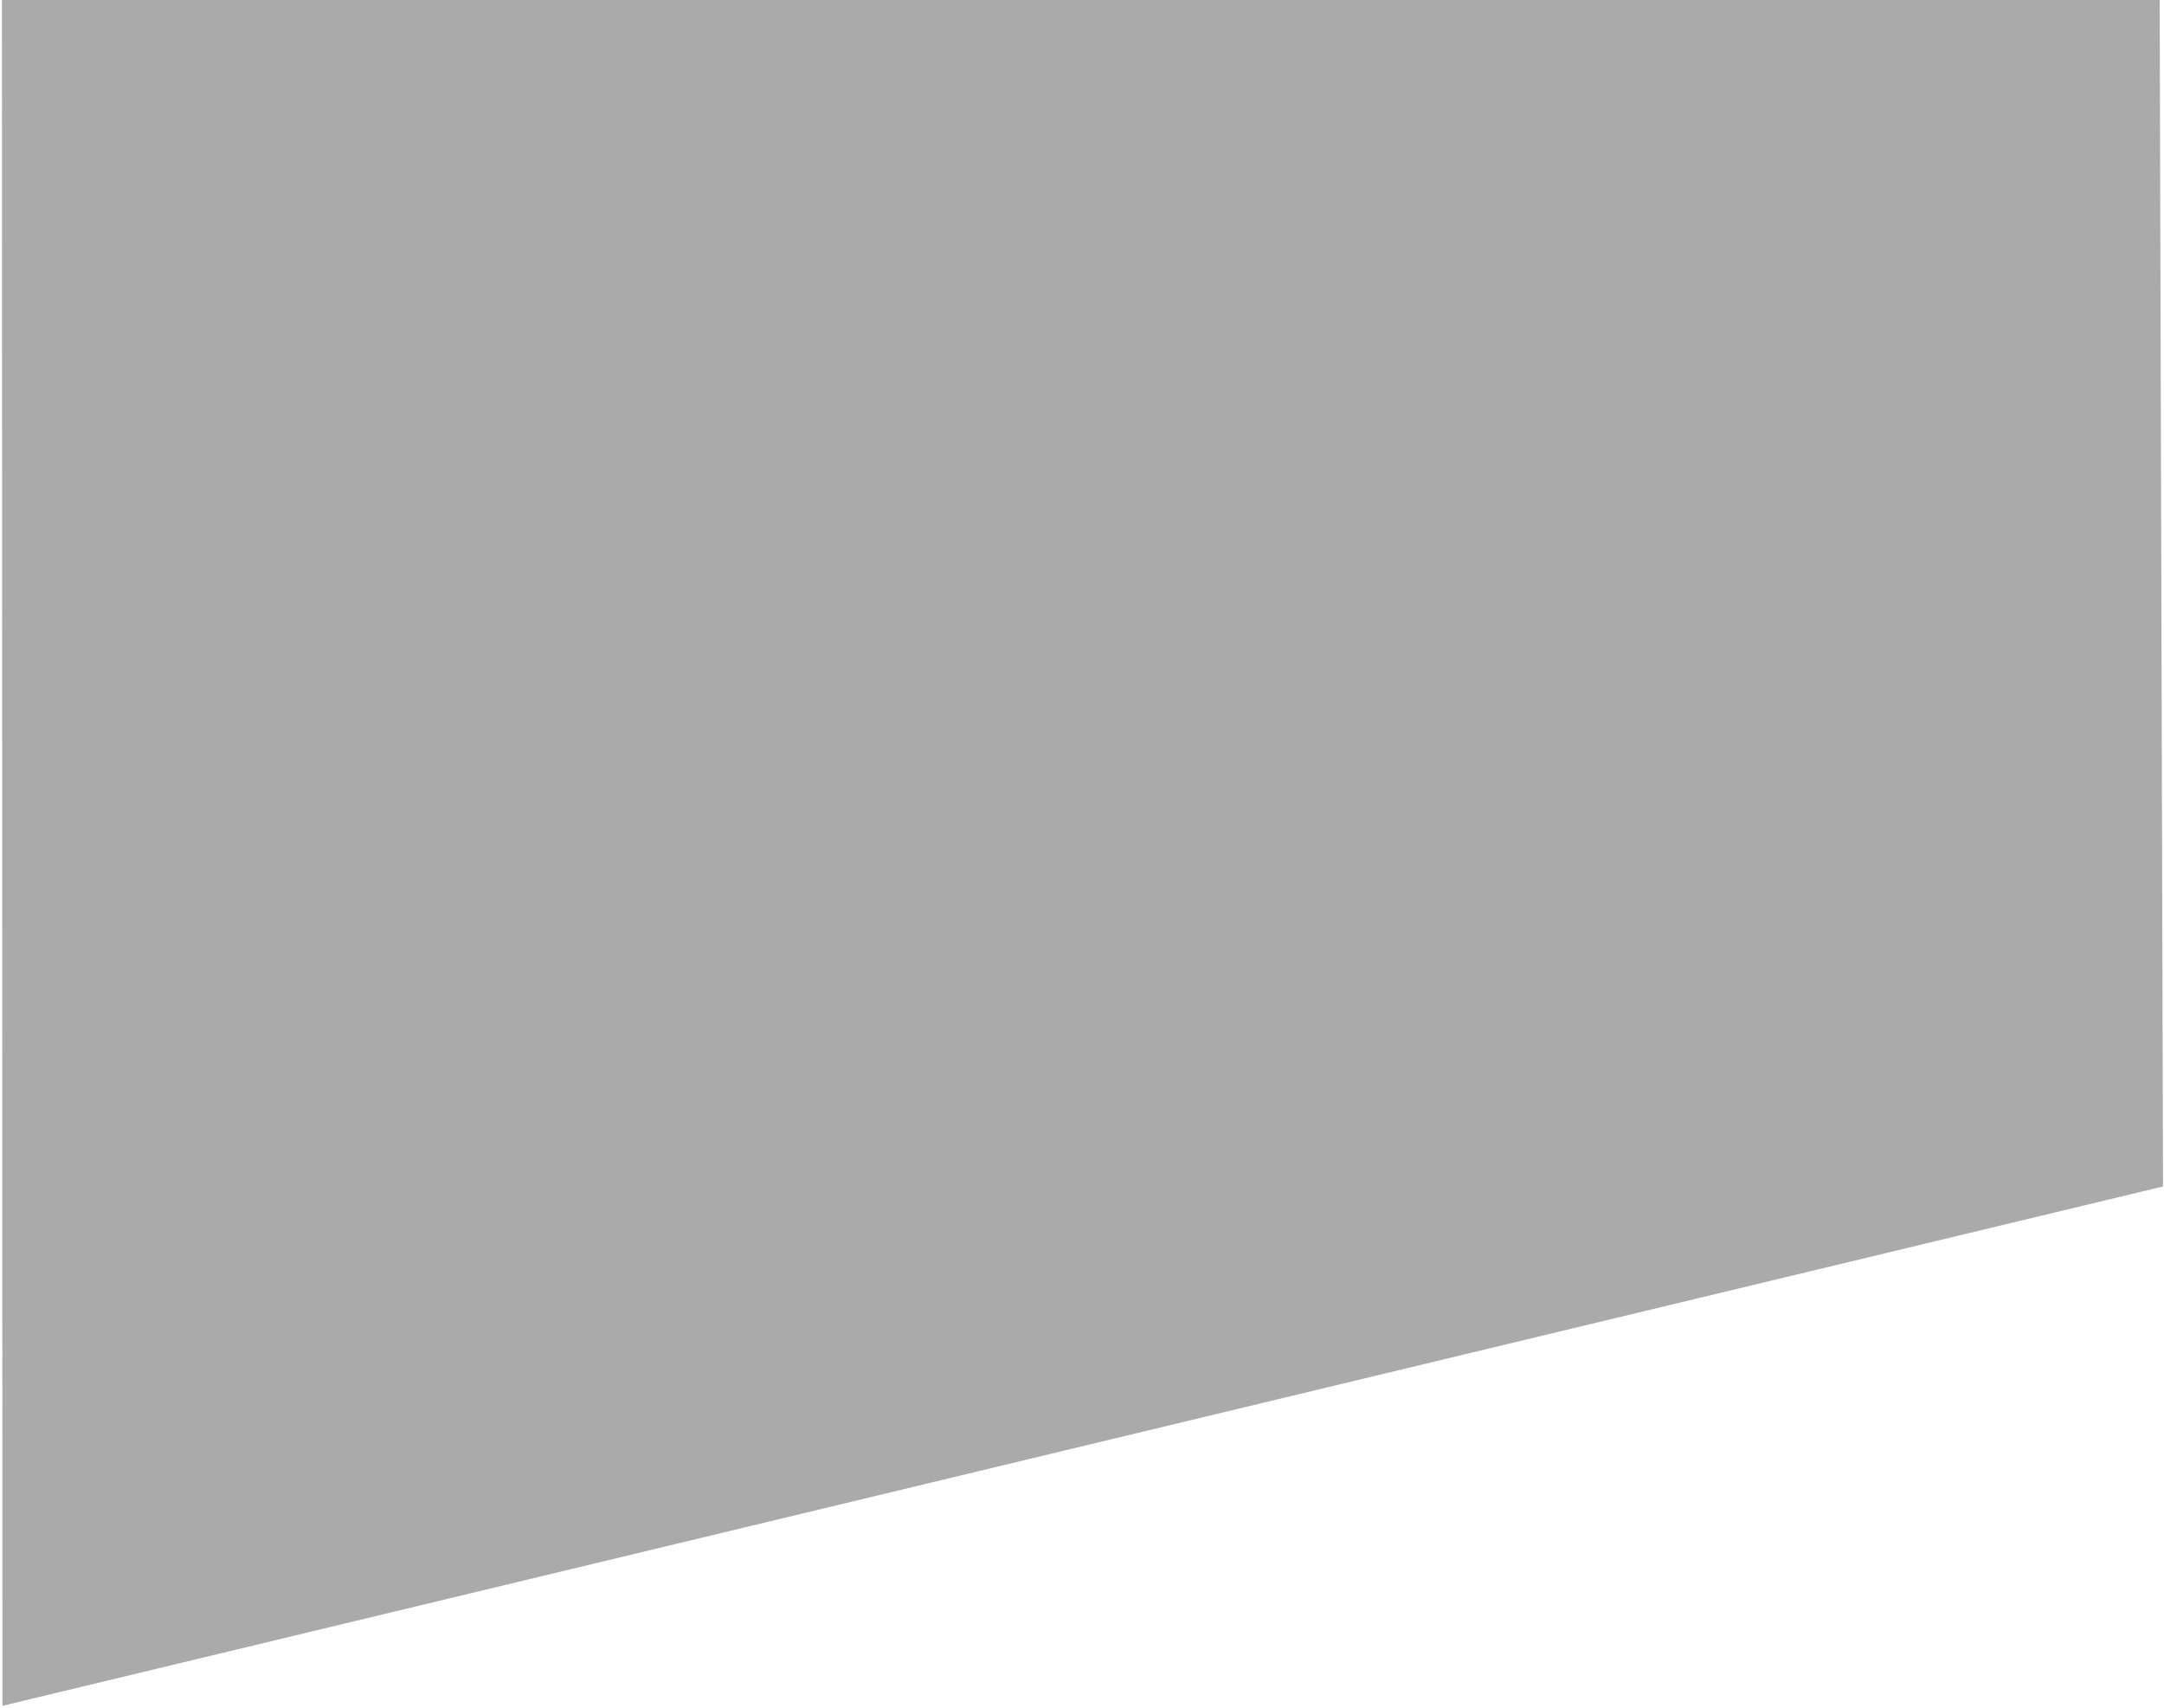
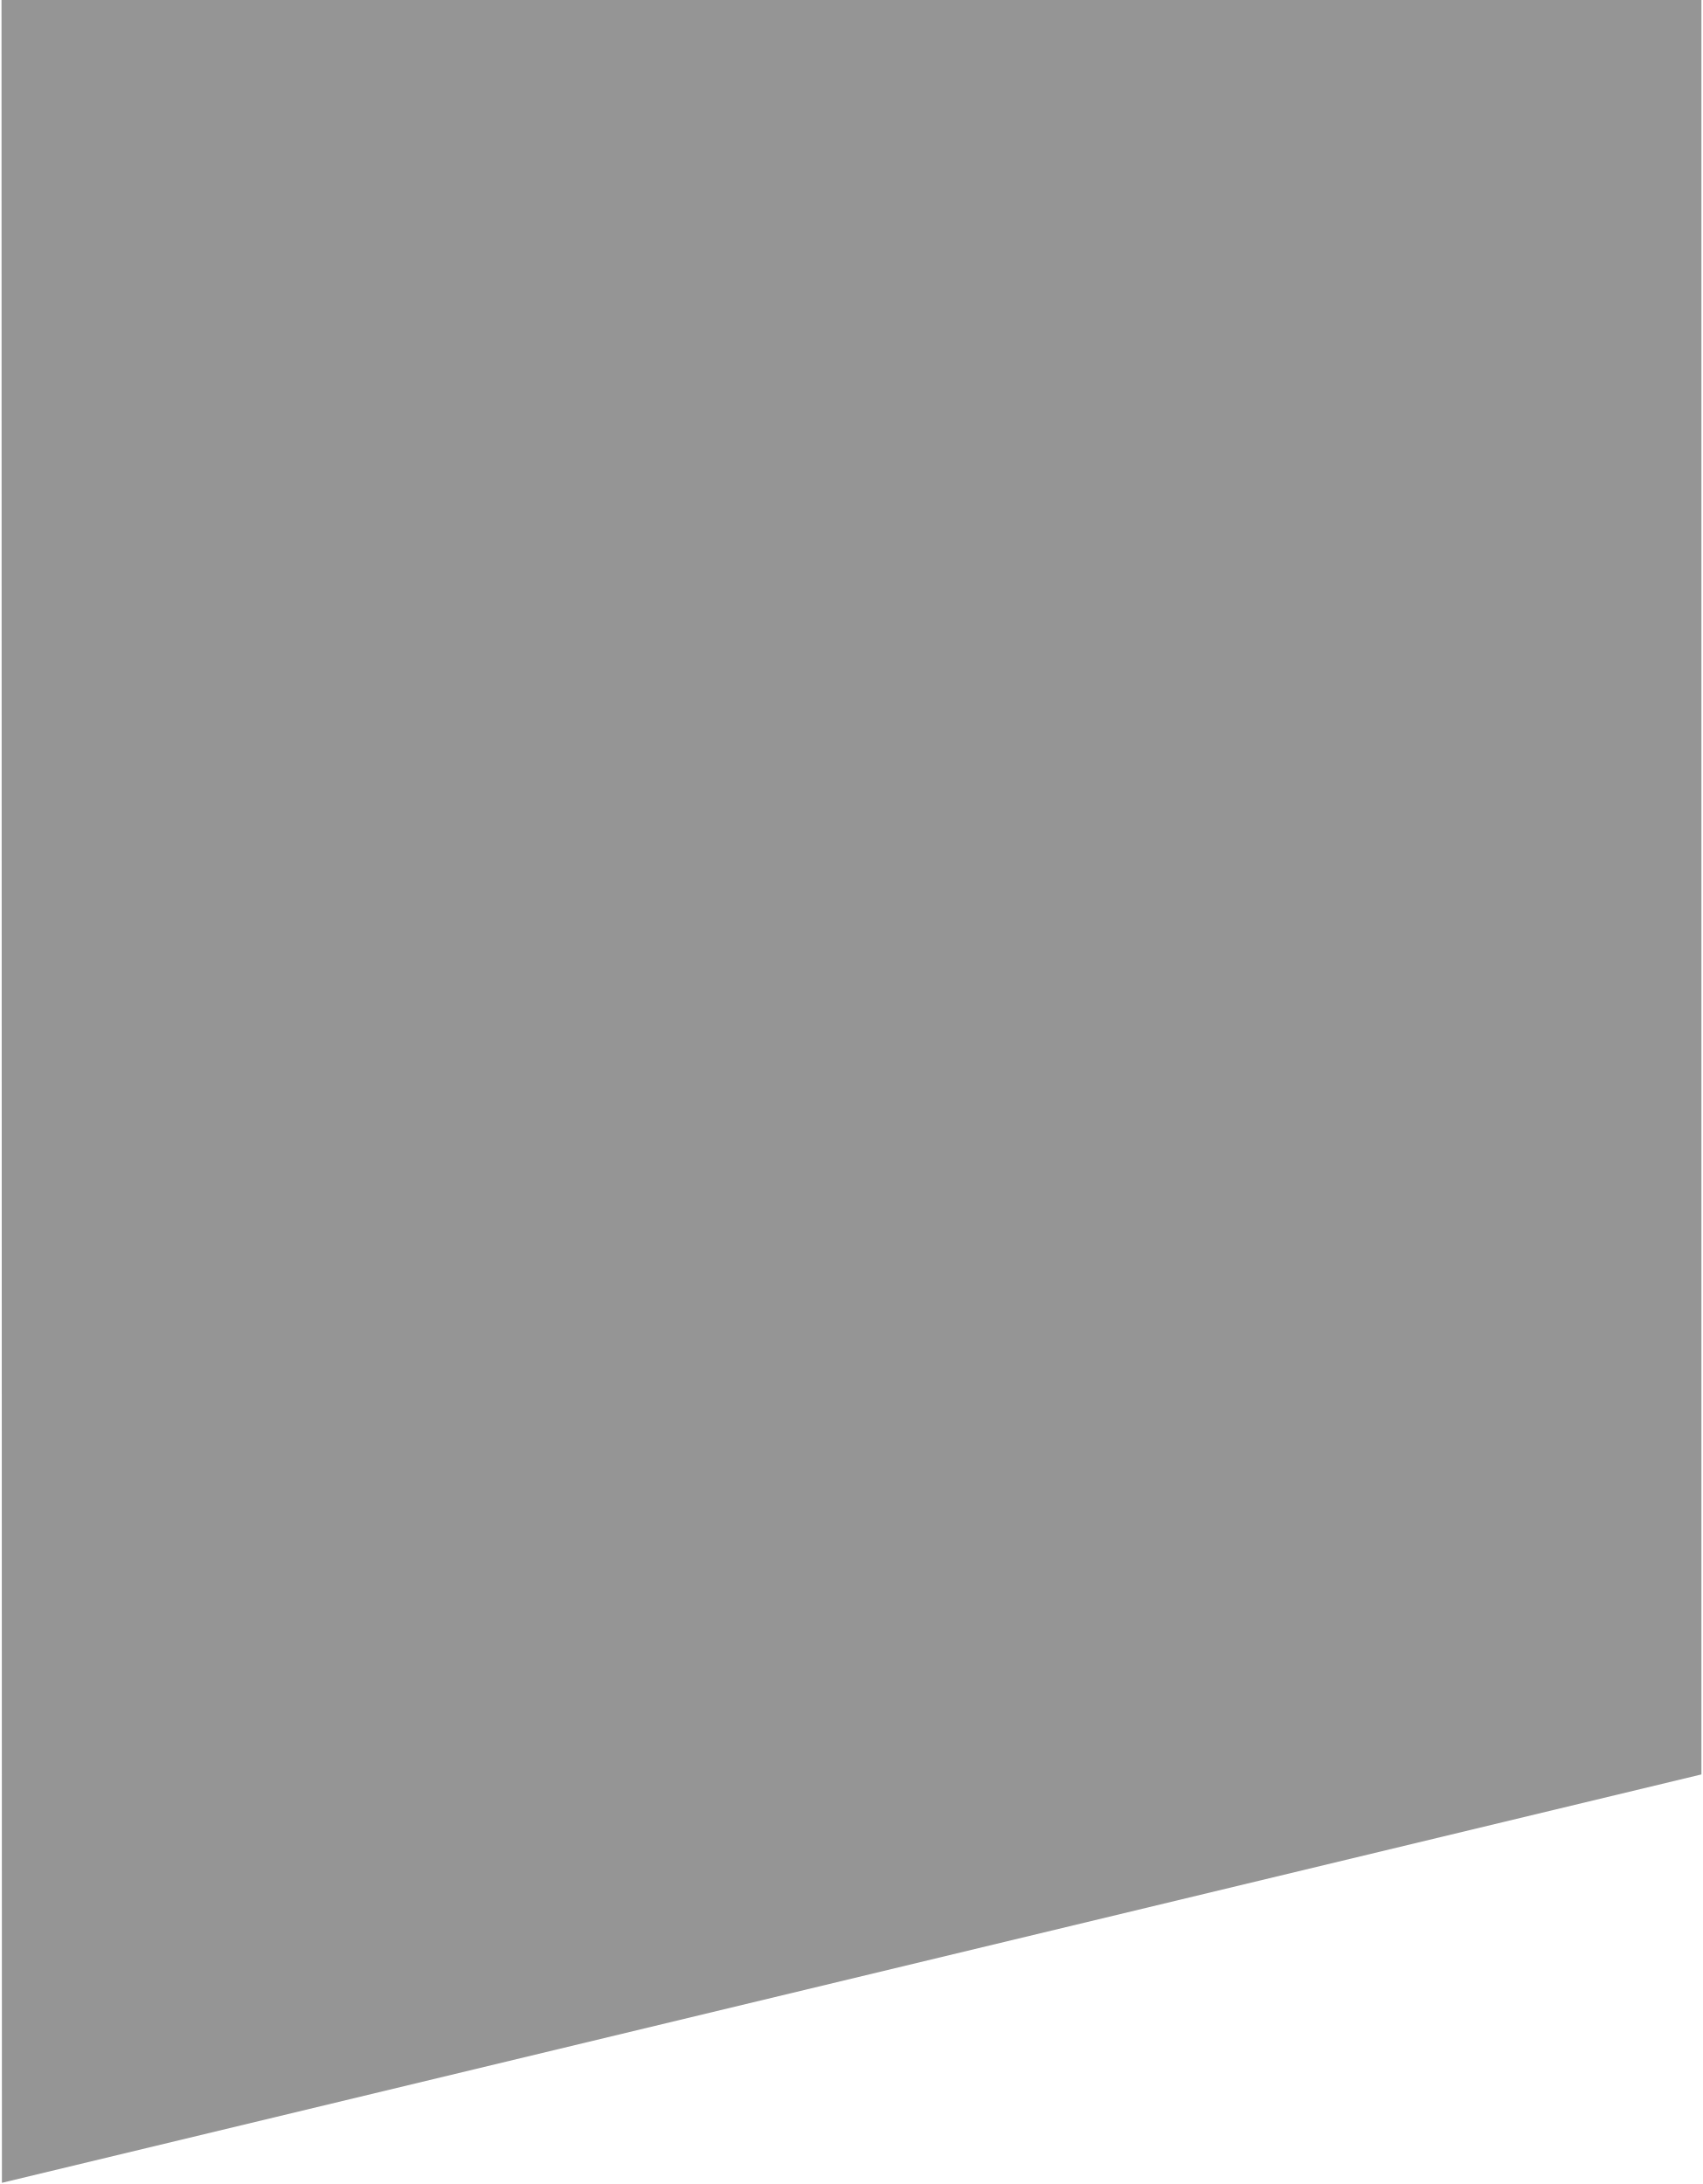
- <svg xmlns="http://www.w3.org/2000/svg" width="180px" height="142px" viewBox="0 0 180 142" version="1.1">
+ <svg xmlns="http://www.w3.org/2000/svg" width="180px" height="231px" viewBox="0 0 180 231" version="1.1">
  <defs />
  <g id="Page-1" stroke="none" stroke-width="1" fill="none" fill-rule="evenodd">
-     <g id="Desktop-Copy-2" transform="translate(-107, 0)" fill="#959595" opacity="0.798">
-       <g id="sticky" transform="translate(0, -1)">
-         <g id="Rectangle-24-Copy-+-Rectangle-24" transform="translate(106, 0)">
-           <path d="M1.16,0 L180.638,0 L180.92,99.68 L1.203,142.875 L1.16,0 Z" id="Rectangle-24" />
-         </g>
-       </g>
-     </g>
+     <path d="M0.16,0 L179.92,0 L179.92,187.68 L0.203,230.875 L0.16,0 Z" id="Rectangle-24" fill="#959595" />
  </g>
</svg>
